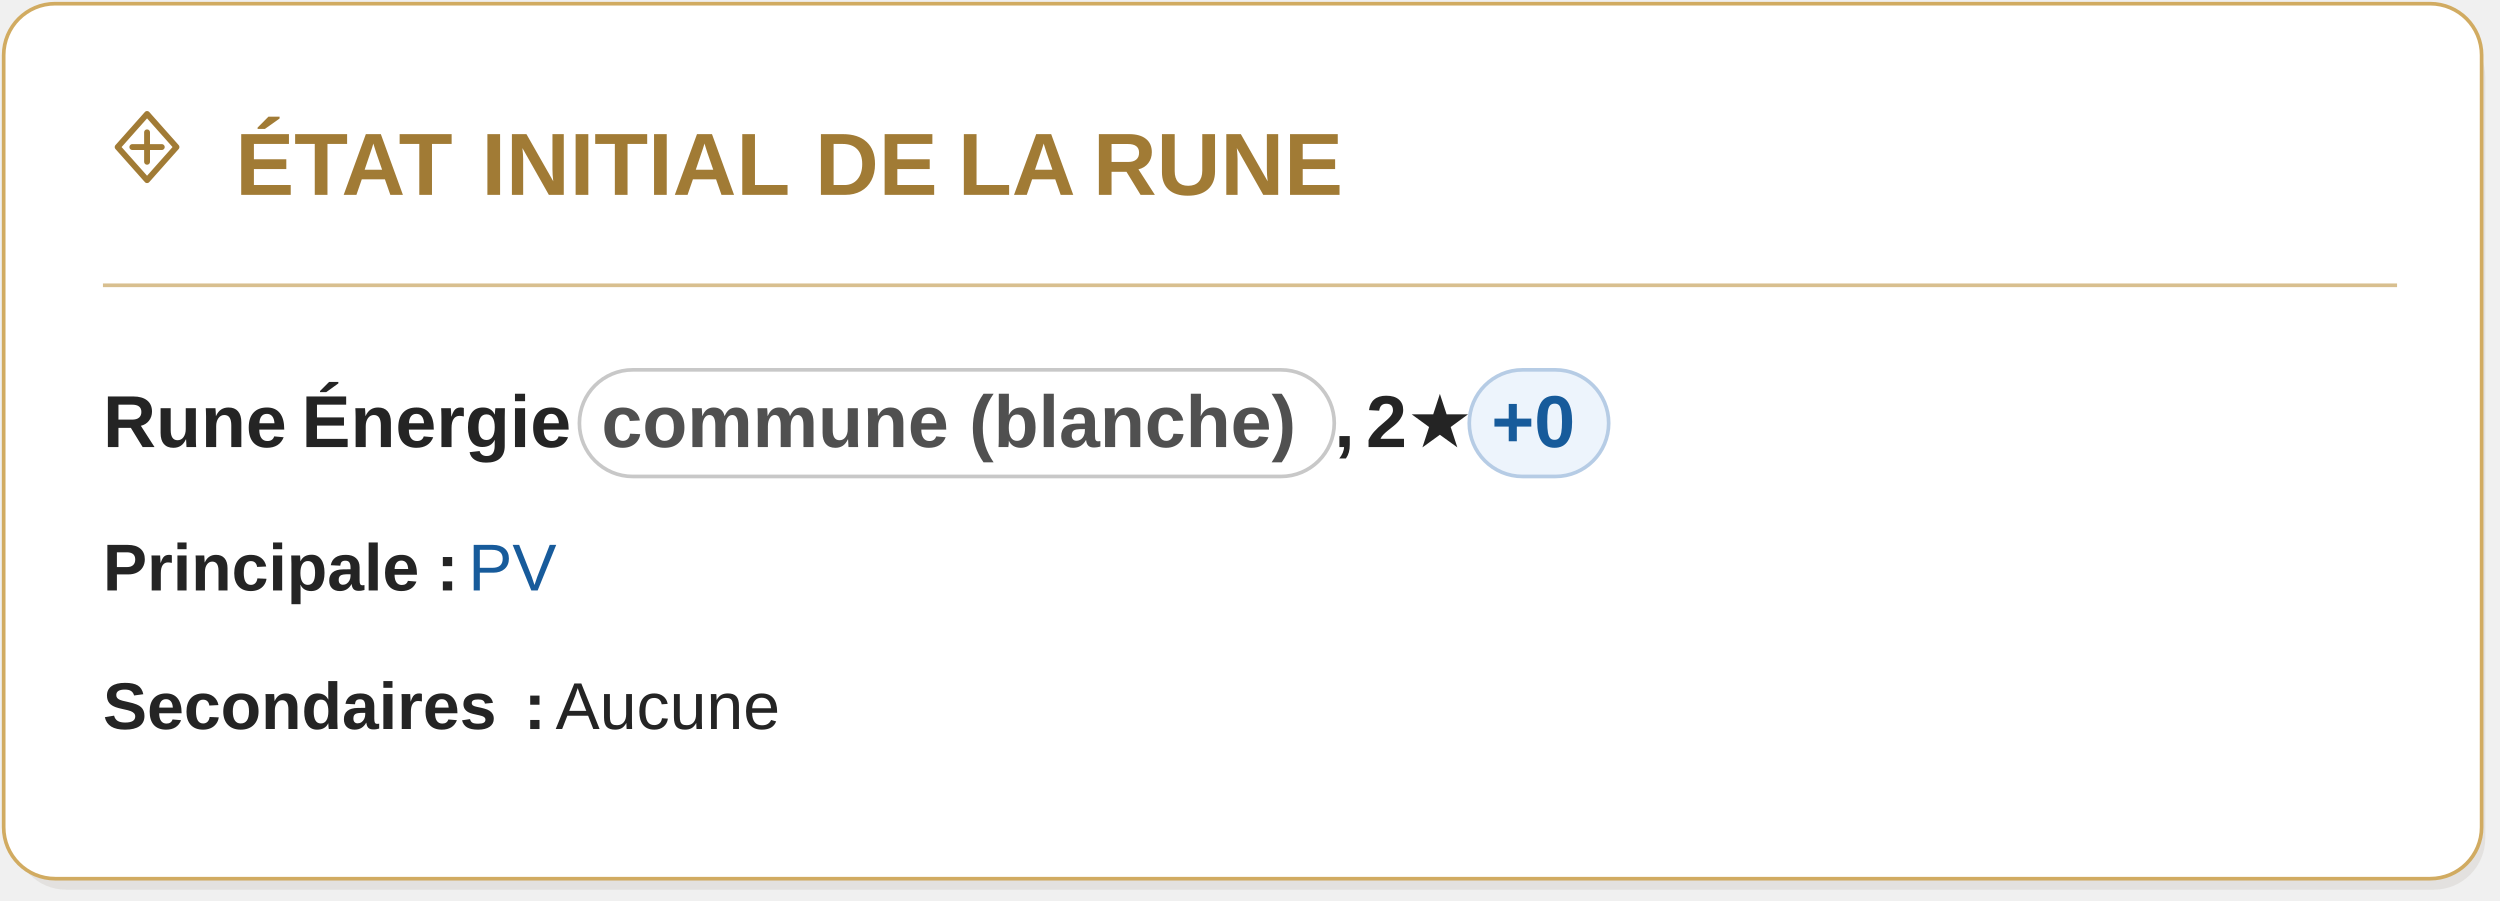
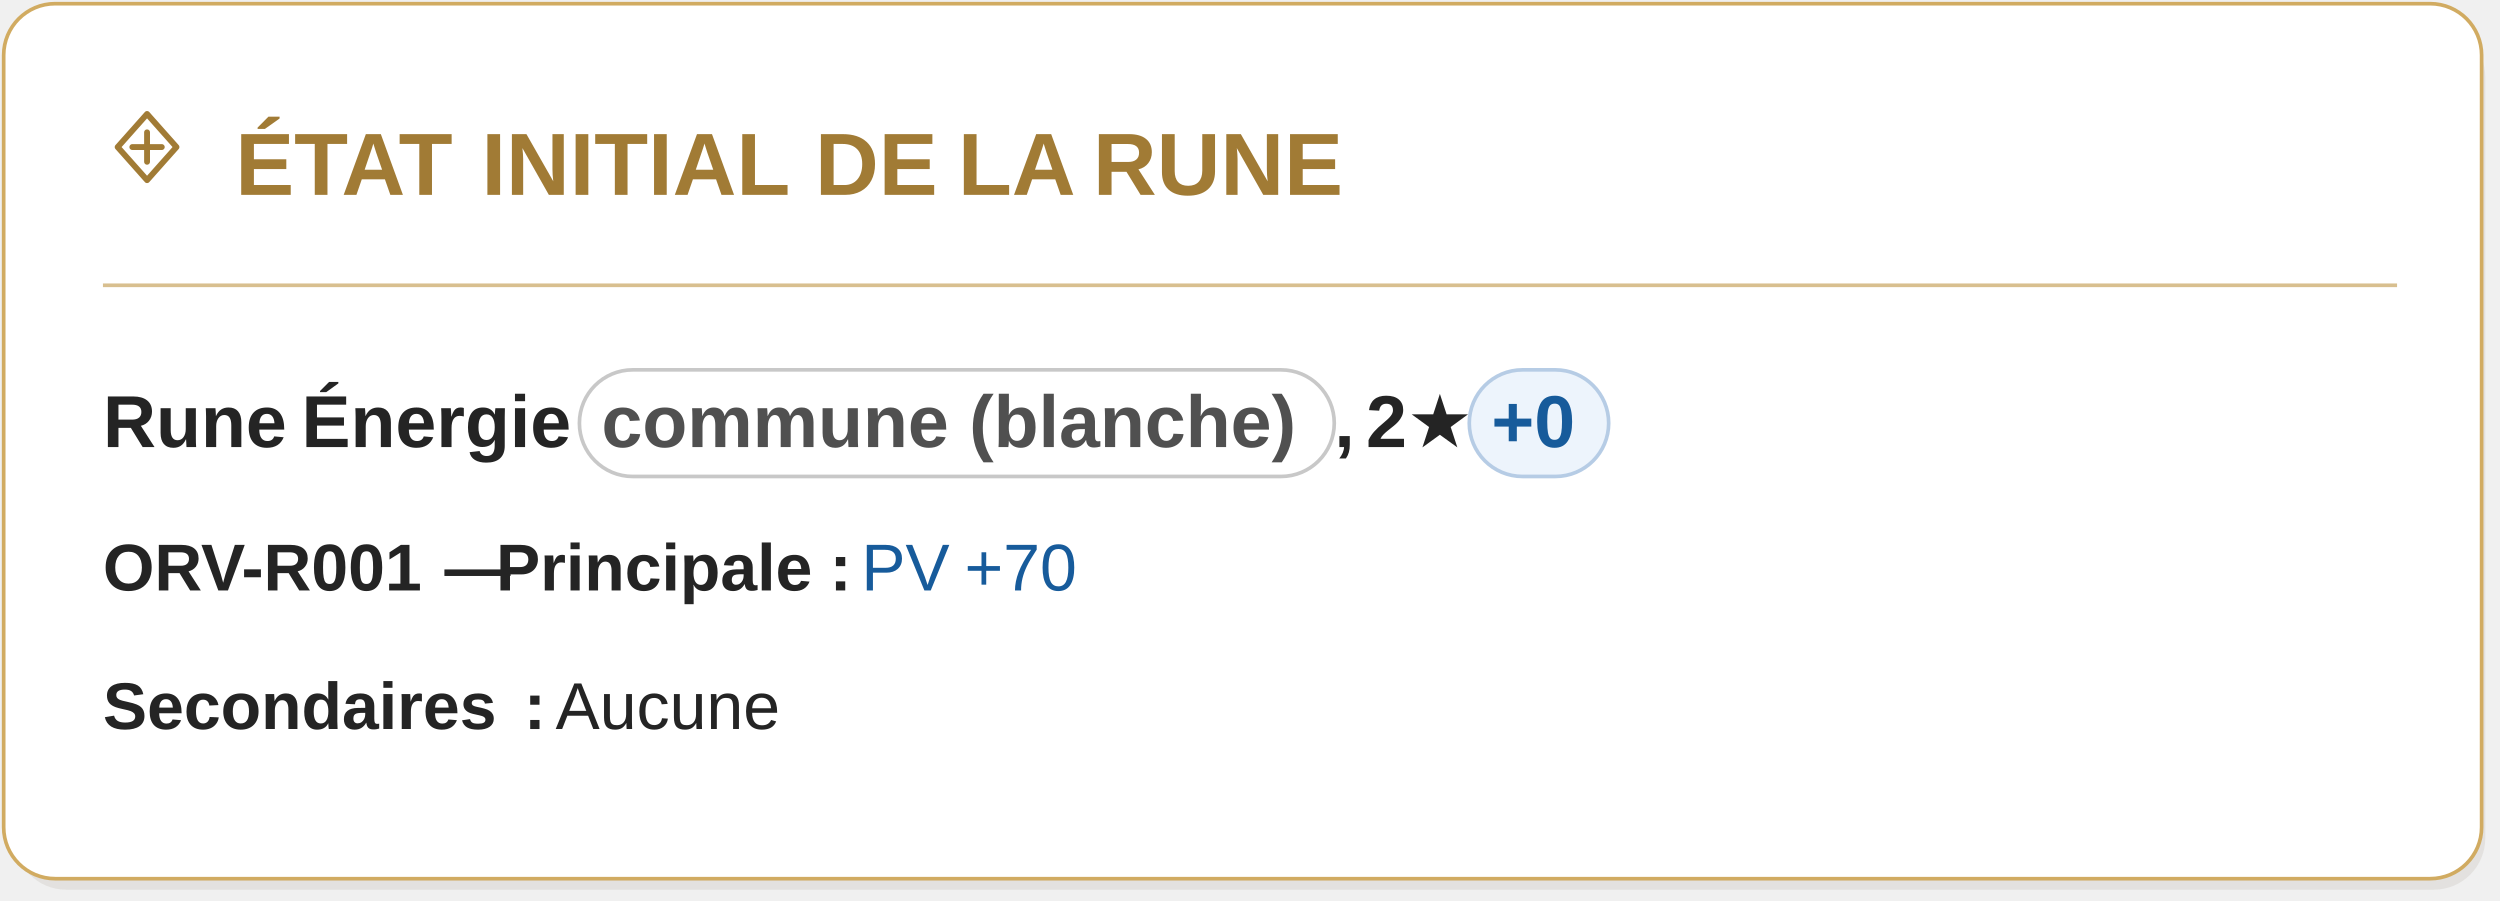
<svg xmlns="http://www.w3.org/2000/svg" width="680" height="245" viewBox="0 0 680 245" font-family="Arial, sans-serif">
  <rect x="4" y="7" width="672" height="235" rx="14" fill="#483615" opacity="0.08" />
  <rect x="1" y="1" width="674" height="238" rx="14" fill="#FFFFFF" stroke="#D1AB61" />
  <g transform="translate(28 28)" fill="none" stroke="#A17B35" stroke-width="1.6" stroke-linecap="round" stroke-linejoin="round">
    <path d="m12 3 8 9-8 9-8-9Z M8 12h8 M12 8v8" />
  </g>
  <text x="64.00" y="53.00" font-size="24" font-weight="700" fill="#A17B35" textLength="61.56" lengthAdjust="spacingAndGlyphs" xml:space="preserve">ÉTAT</text>
  <text x="125.56" y="53.00" font-size="24" font-weight="700" fill="#A17B35" textLength="5.40" lengthAdjust="spacingAndGlyphs" xml:space="preserve"> </text>
  <text x="130.96" y="53.00" font-size="24" font-weight="700" fill="#A17B35" textLength="85.32" lengthAdjust="spacingAndGlyphs" xml:space="preserve">INITIAL</text>
  <text x="216.28" y="53.00" font-size="24" font-weight="700" fill="#A17B35" textLength="5.40" lengthAdjust="spacingAndGlyphs" xml:space="preserve"> </text>
  <text x="221.68" y="53.00" font-size="24" font-weight="700" fill="#A17B35" textLength="33.48" lengthAdjust="spacingAndGlyphs" xml:space="preserve">DE</text>
  <text x="255.16" y="53.00" font-size="24" font-weight="700" fill="#A17B35" textLength="5.40" lengthAdjust="spacingAndGlyphs" xml:space="preserve"> </text>
  <text x="260.56" y="53.00" font-size="24" font-weight="700" fill="#A17B35" textLength="31.32" lengthAdjust="spacingAndGlyphs" xml:space="preserve">LA</text>
  <text x="291.88" y="53.00" font-size="24" font-weight="700" fill="#A17B35" textLength="5.40" lengthAdjust="spacingAndGlyphs" xml:space="preserve"> </text>
  <text x="297.28" y="53.00" font-size="24" font-weight="700" fill="#A17B35" textLength="66.96" lengthAdjust="spacingAndGlyphs" xml:space="preserve">RUNE</text>
  <path d="M28 77.6h624" stroke="#D8BF8F" />
  <text x="28.00" y="121.60" font-size="20" font-weight="700" fill="#242424" textLength="49.68" lengthAdjust="spacingAndGlyphs" xml:space="preserve">Rune</text>
  <text x="77.68" y="121.60" font-size="20" font-weight="700" fill="#242424" textLength="4.32" lengthAdjust="spacingAndGlyphs" xml:space="preserve"> </text>
  <text x="82.00" y="121.60" font-size="20" font-weight="700" fill="#242424" textLength="71.28" lengthAdjust="spacingAndGlyphs" xml:space="preserve">Énergie</text>
  <text x="153.28" y="121.60" font-size="20" font-weight="700" fill="#242424" textLength="4.32" lengthAdjust="spacingAndGlyphs" xml:space="preserve"> </text>
  <rect x="157.60" y="100.60" width="205.32" height="29" rx="14.5" fill="#FFFFFF" stroke="#c8c8c8" />
  <text x="163.60" y="121.60" font-size="20" font-weight="700" fill="#505050" textLength="193.32" lengthAdjust="spacingAndGlyphs" xml:space="preserve">commune (blanche)</text>
  <text x="362.92" y="121.60" font-size="20" font-weight="700" fill="#242424" textLength="4.32" lengthAdjust="spacingAndGlyphs" xml:space="preserve">,</text>
  <text x="367.24" y="121.60" font-size="20" font-weight="700" fill="#242424" textLength="4.32" lengthAdjust="spacingAndGlyphs" xml:space="preserve"> </text>
  <text x="371.56" y="121.60" font-size="20" font-weight="700" fill="#242424" textLength="23.76" lengthAdjust="spacingAndGlyphs" xml:space="preserve">2★</text>
  <text x="395.32" y="121.60" font-size="20" font-weight="700" fill="#242424" textLength="4.32" lengthAdjust="spacingAndGlyphs" xml:space="preserve"> </text>
  <rect x="399.64" y="100.60" width="37.92" height="29" rx="14.5" fill="#edf4fc" stroke="#b6cce5" />
  <text x="405.64" y="121.60" font-size="20" font-weight="700" fill="#175b9b" textLength="25.92" lengthAdjust="spacingAndGlyphs" xml:space="preserve">+0</text>
-   <text x="28.00" y="160.60" font-size="18" font-weight="700" fill="#242424" textLength="86.40" lengthAdjust="spacingAndGlyphs" xml:space="preserve">Principale</text>
-   <text x="114.40" y="160.60" font-size="18" font-weight="700" fill="#242424" textLength="4.32" lengthAdjust="spacingAndGlyphs" xml:space="preserve"> </text>
-   <text x="118.72" y="160.60" font-size="18" font-weight="700" fill="#242424" textLength="4.32" lengthAdjust="spacingAndGlyphs" xml:space="preserve">:</text>
-   <text x="123.04" y="160.60" font-size="18" font-weight="400" fill="#242424" textLength="4.32" lengthAdjust="spacingAndGlyphs" xml:space="preserve"> </text>
-   <text x="127.36" y="160.60" font-size="18" font-weight="400" fill="#175b9b" textLength="23.76" lengthAdjust="spacingAndGlyphs" xml:space="preserve">PV</text>
+   <text x="28.00" y="160.60" font-size="18" font-weight="700" fill="#242424" textLength="88.56" lengthAdjust="spacingAndGlyphs" xml:space="preserve">ORV-R001</text>
+   <text x="116.56" y="160.60" font-size="18" font-weight="700" fill="#242424" textLength="4.32" lengthAdjust="spacingAndGlyphs" xml:space="preserve"> </text>
+   <text x="120.88" y="160.60" font-size="18" font-weight="700" fill="#242424" textLength="9.72" lengthAdjust="spacingAndGlyphs" xml:space="preserve">—</text>
+   <text x="130.60" y="160.60" font-size="18" font-weight="700" fill="#242424" textLength="4.32" lengthAdjust="spacingAndGlyphs" xml:space="preserve"> </text>
+   <text x="134.92" y="160.60" font-size="18" font-weight="700" fill="#242424" textLength="86.40" lengthAdjust="spacingAndGlyphs" xml:space="preserve">Principale</text>
+   <text x="221.32" y="160.60" font-size="18" font-weight="700" fill="#242424" textLength="4.32" lengthAdjust="spacingAndGlyphs" xml:space="preserve"> </text>
+   <text x="225.64" y="160.60" font-size="18" font-weight="700" fill="#242424" textLength="4.32" lengthAdjust="spacingAndGlyphs" xml:space="preserve">:</text>
+   <text x="229.96" y="160.60" font-size="18" font-weight="400" fill="#242424" textLength="4.32" lengthAdjust="spacingAndGlyphs" xml:space="preserve"> </text>
+   <text x="234.28" y="160.60" font-size="18" font-weight="400" fill="#175b9b" textLength="23.76" lengthAdjust="spacingAndGlyphs" xml:space="preserve">PV</text>
+   <text x="258.04" y="160.60" font-size="18" font-weight="400" fill="#175b9b" textLength="4.32" lengthAdjust="spacingAndGlyphs" xml:space="preserve"> </text>
+   <text x="262.36" y="160.60" font-size="18" font-weight="400" fill="#175b9b" textLength="32.40" lengthAdjust="spacingAndGlyphs" xml:space="preserve">+70</text>
  <text x="28.00" y="198.30" font-size="18" font-weight="700" fill="#242424" textLength="110.16" lengthAdjust="spacingAndGlyphs" xml:space="preserve">Secondaires</text>
  <text x="138.16" y="198.30" font-size="18" font-weight="700" fill="#242424" textLength="4.32" lengthAdjust="spacingAndGlyphs" xml:space="preserve"> </text>
  <text x="142.48" y="198.30" font-size="18" font-weight="700" fill="#242424" textLength="4.32" lengthAdjust="spacingAndGlyphs" xml:space="preserve">:</text>
  <text x="146.80" y="198.30" font-size="18" font-weight="400" fill="#242424" textLength="4.32" lengthAdjust="spacingAndGlyphs" xml:space="preserve"> </text>
  <text x="151.12" y="198.30" font-size="18" font-weight="400" fill="#242424" textLength="66.96" lengthAdjust="spacingAndGlyphs" xml:space="preserve">Aucune</text>
</svg>
